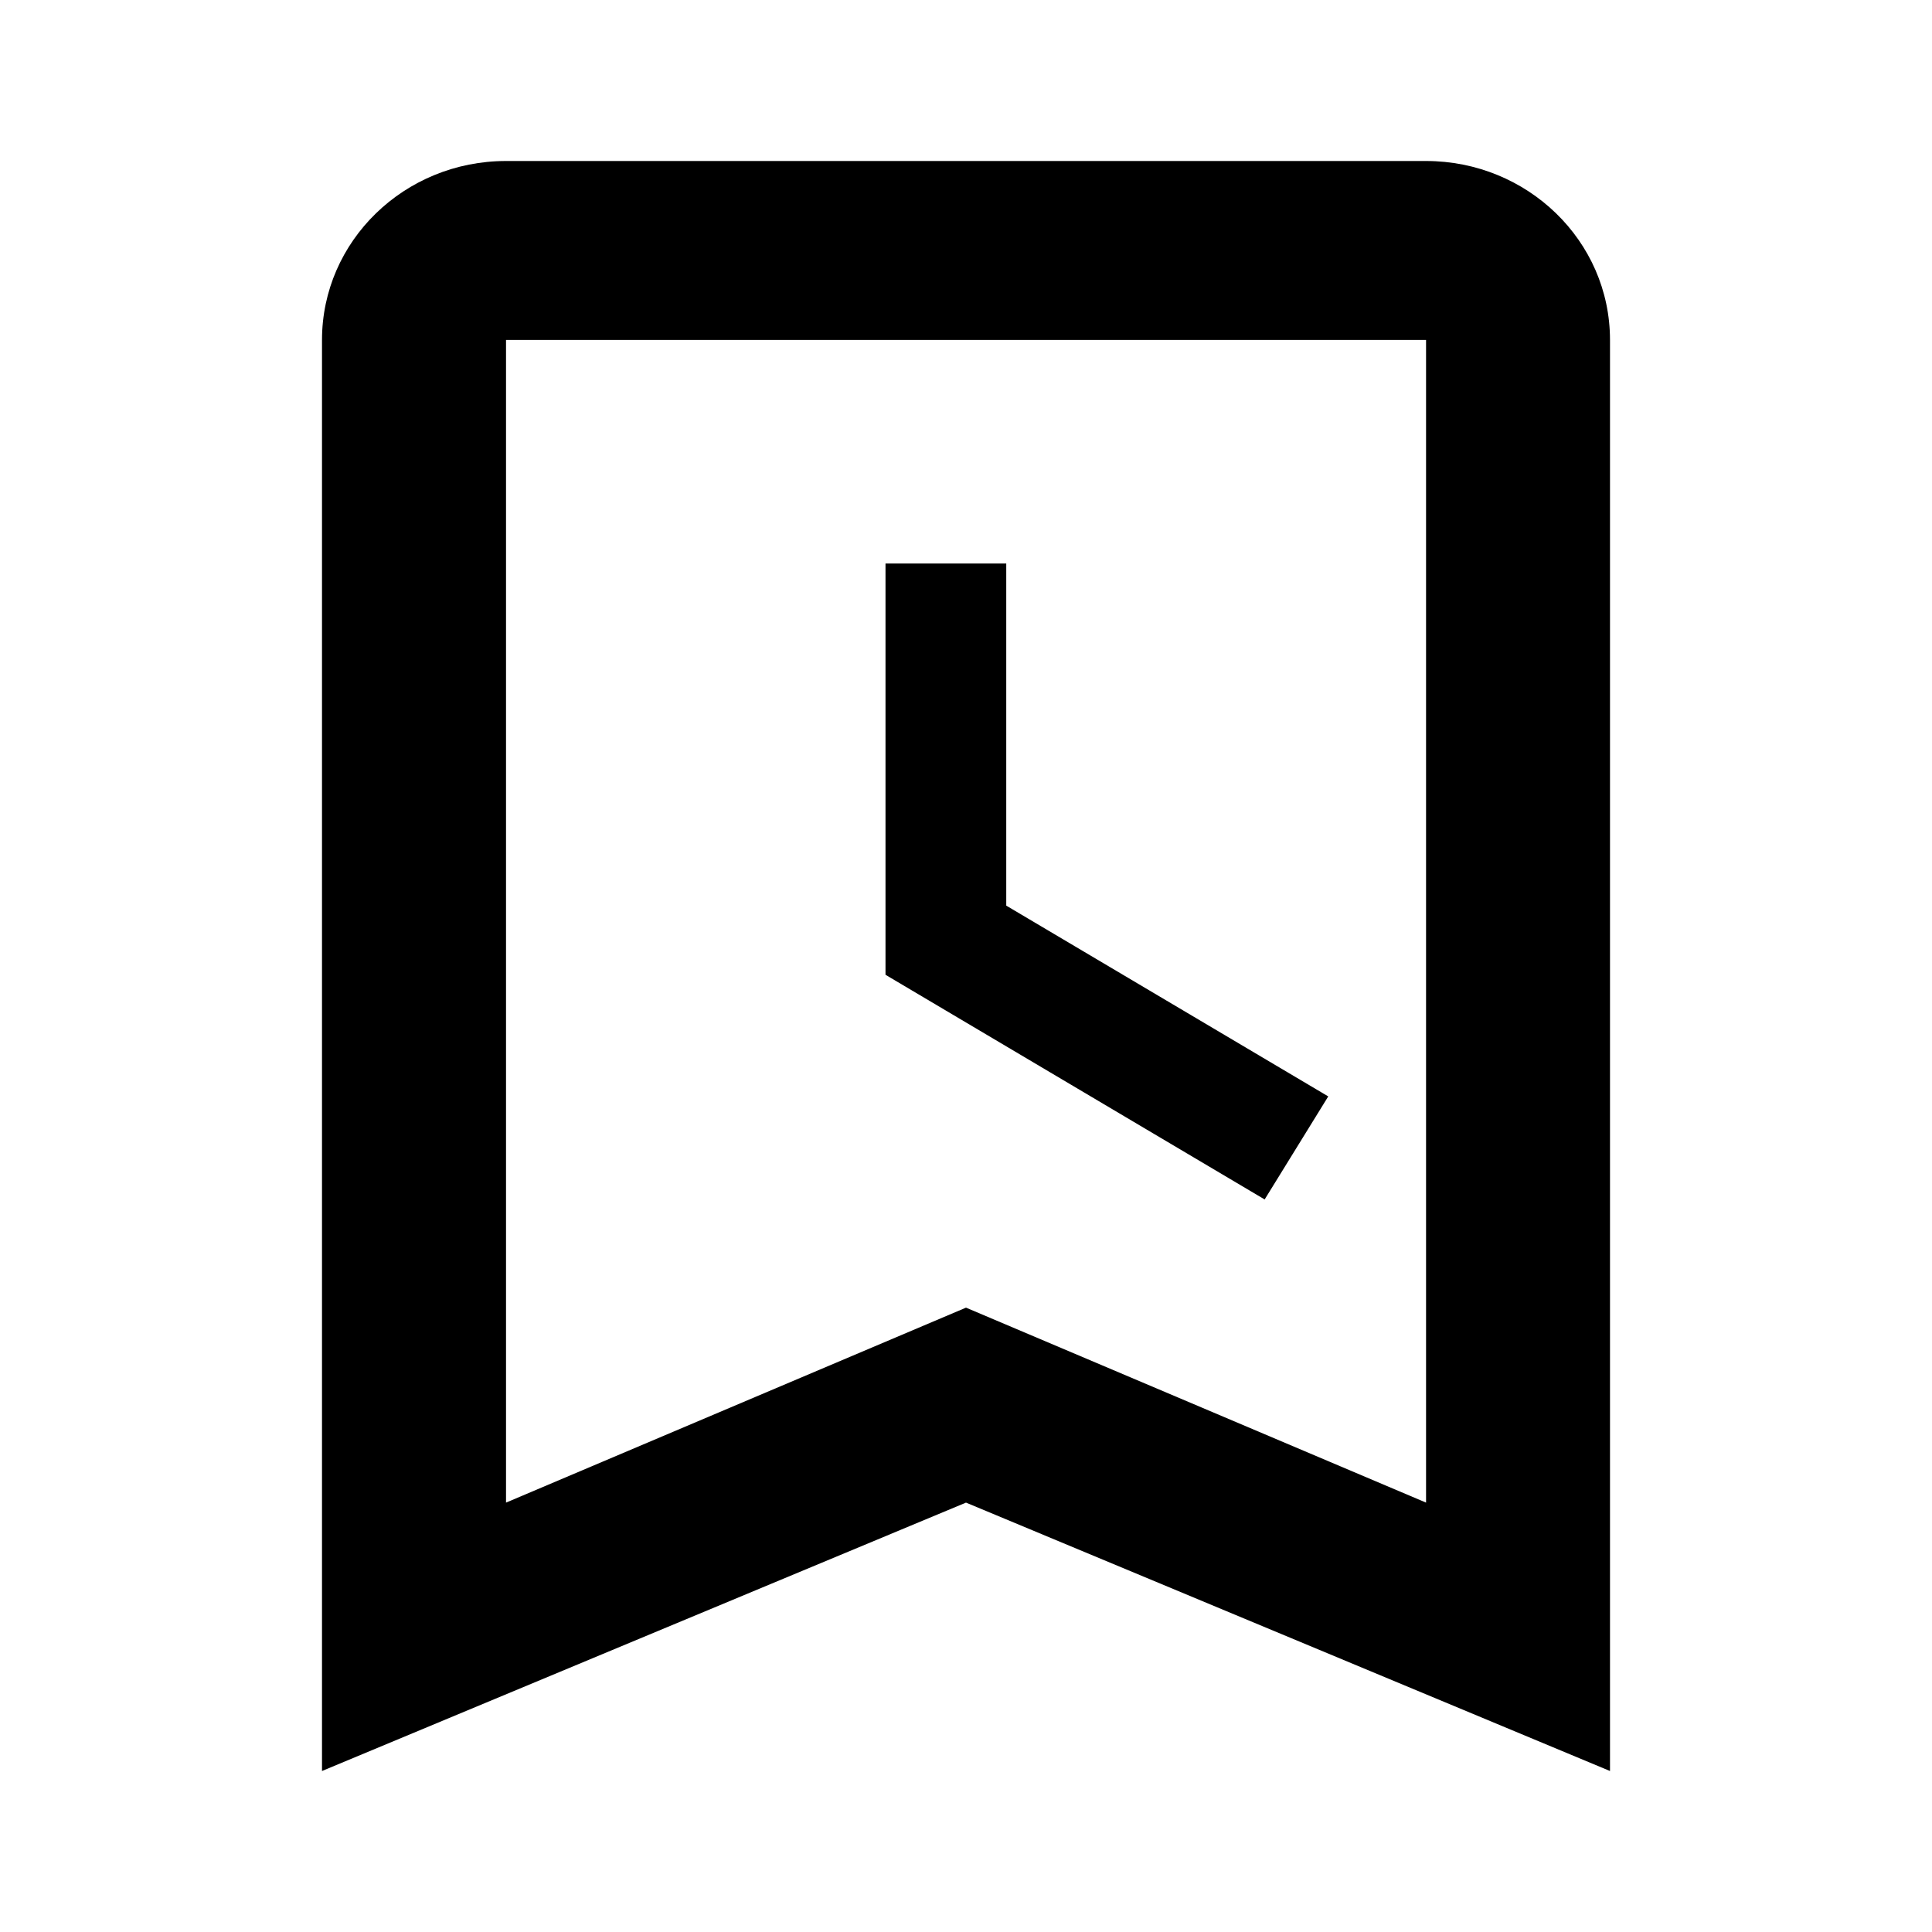
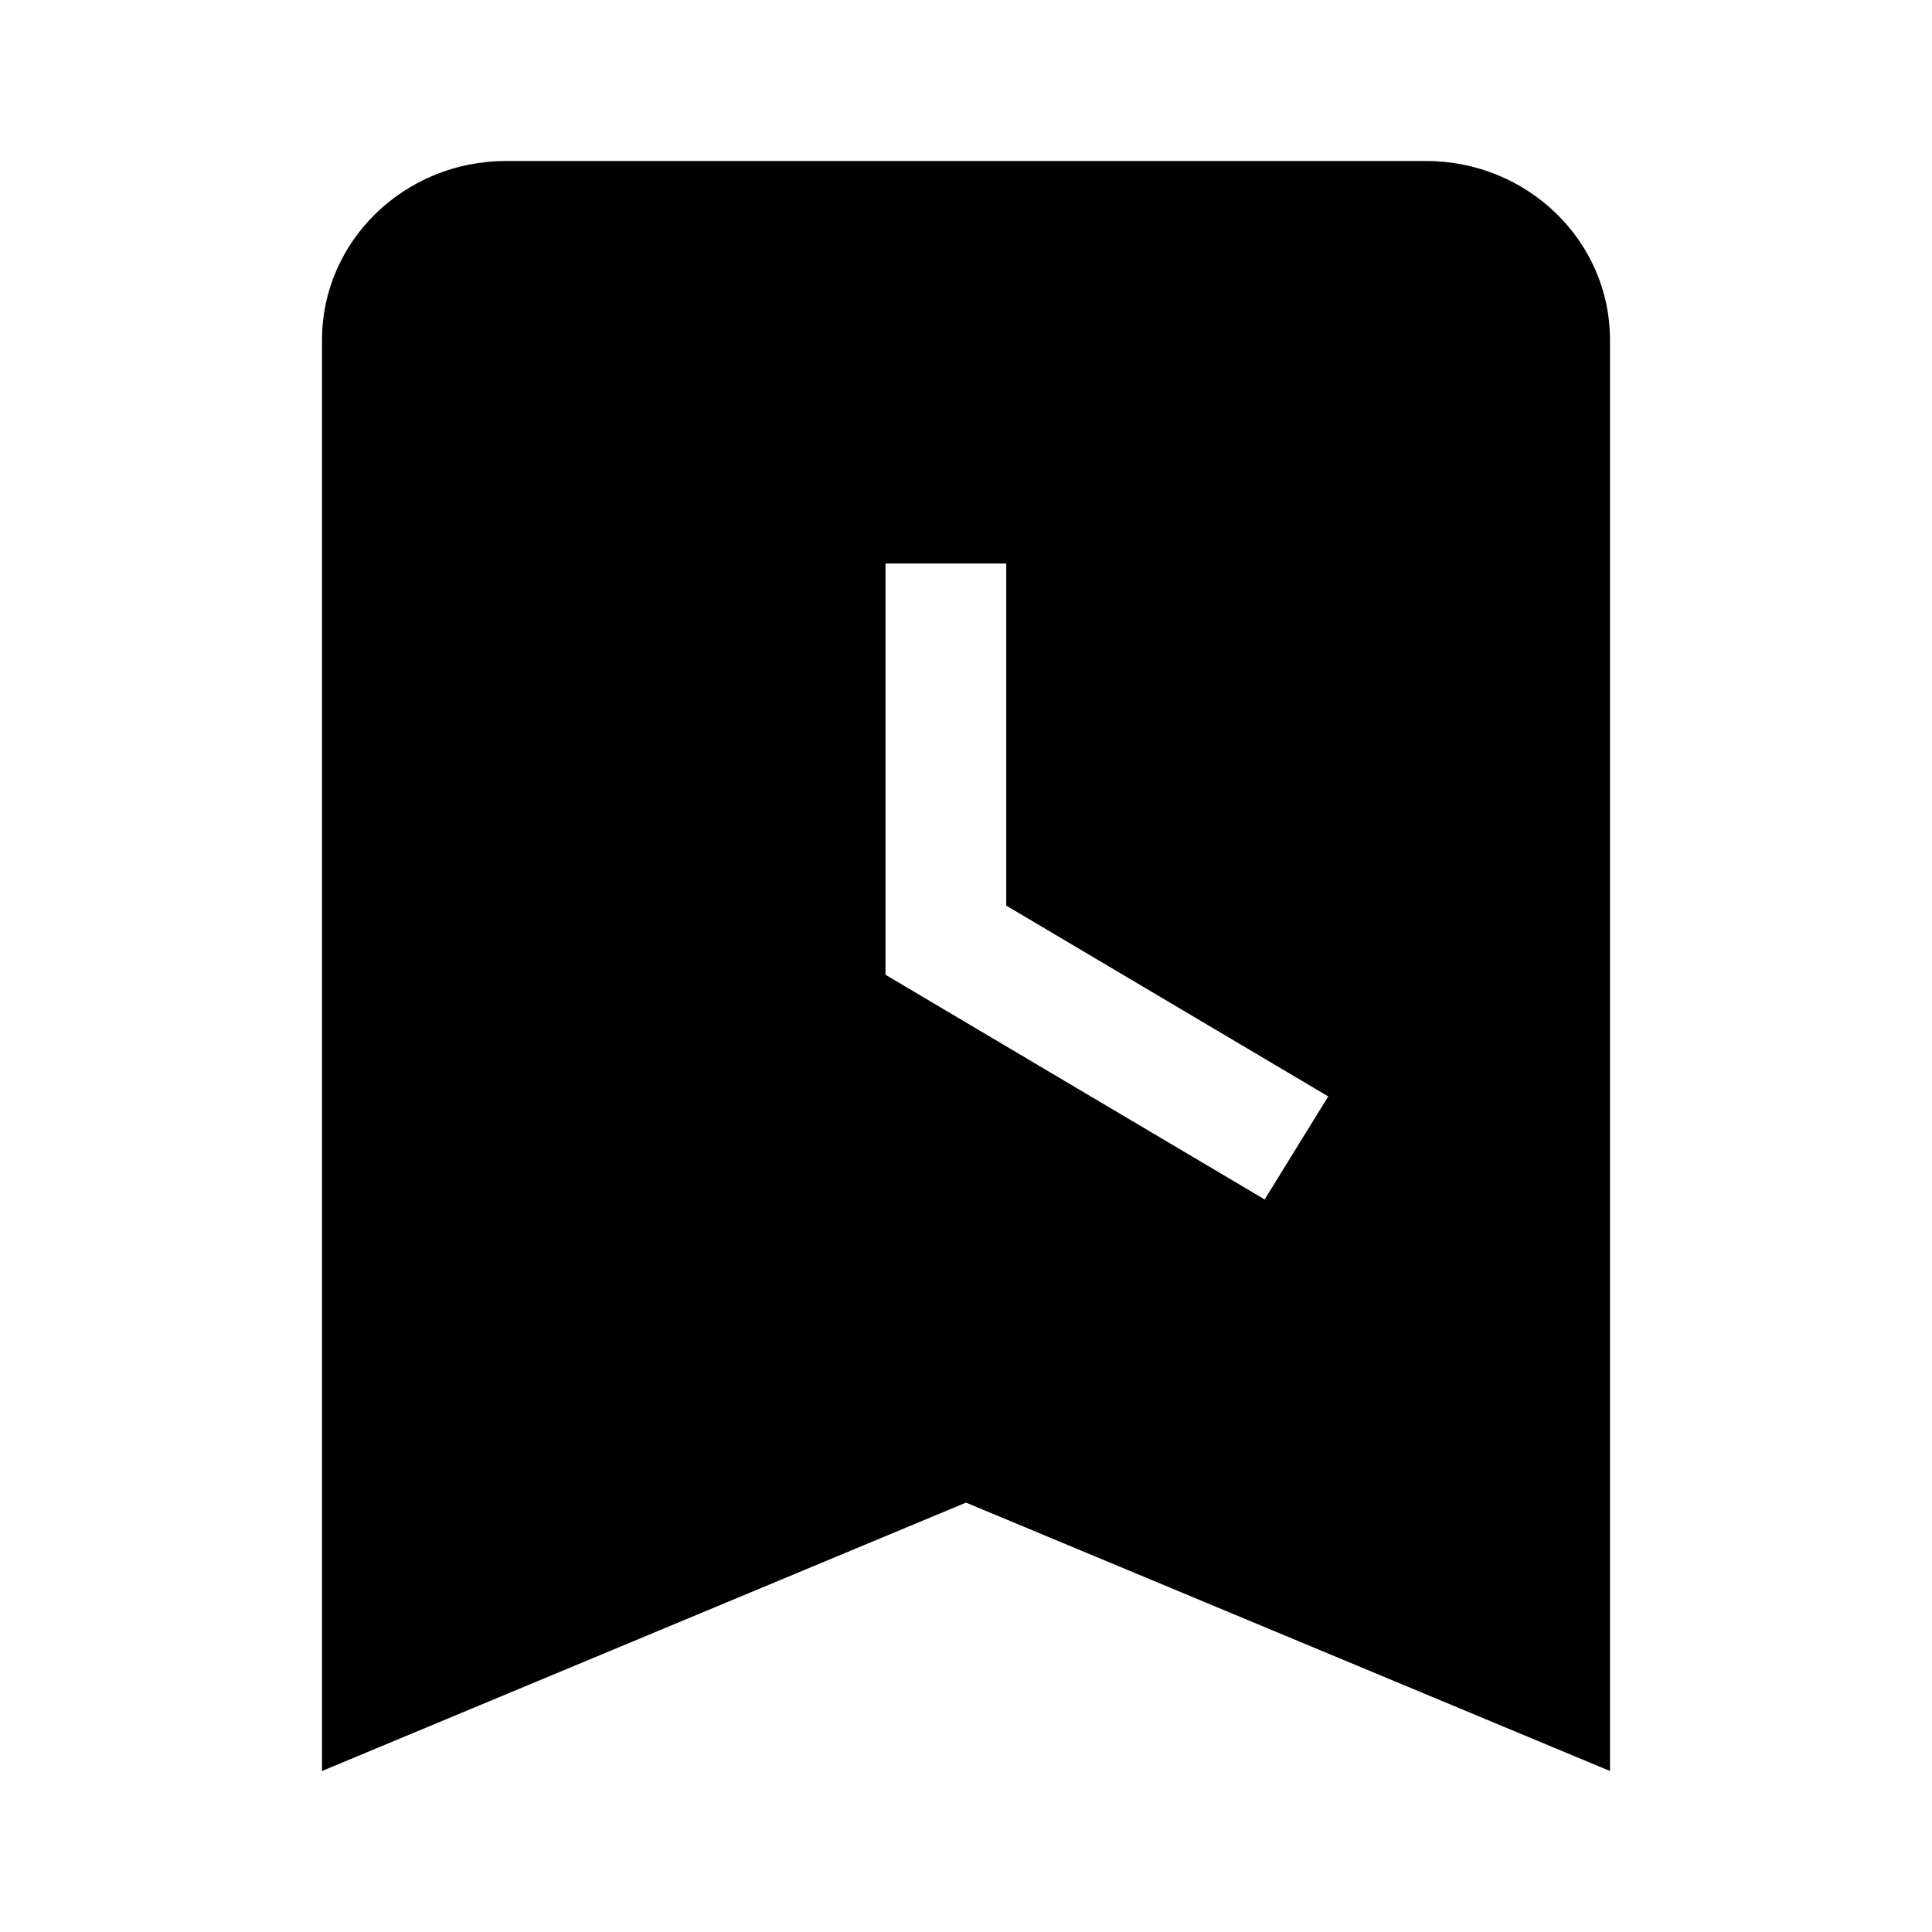
<svg xmlns="http://www.w3.org/2000/svg" version="1.1" id="Layer_1" x="0px" y="0px" width="24px" height="24px" viewBox="-0.5 -0.5 24 24" enable-background="new -0.5 -0.5 24 24" xml:space="preserve">
-   <path d="M17.215,18.166L11.5,15.744l-5.714,2.422V3.723h11.429 M17.215,1.5H5.786C4.523,1.5,3.5,2.495,3.5,3.723V21.5l8-3.334  l8,3.334V3.723C19.5,2.489,18.471,1.5,17.215,1.5z" />
-   <polyline points="10.5,6.5 10.5,11.609 15.21,14.4 16,13.12 12,10.75 12,6.5 " />
+   <path d="     M17.215,1.5     H5.786     C4.523,1.5,3.5,2.495,3.5,3.723     V21.5     l8-3.334     l8,3.334     V3.723     C19.5,2.489,18.471,1.5,17.215,1.5     z      M12,6.5     L12,10.75     L16,13.12     L15.21,14.4     L10.5,11.609     L10.5,6.5     Z   " />
</svg>
